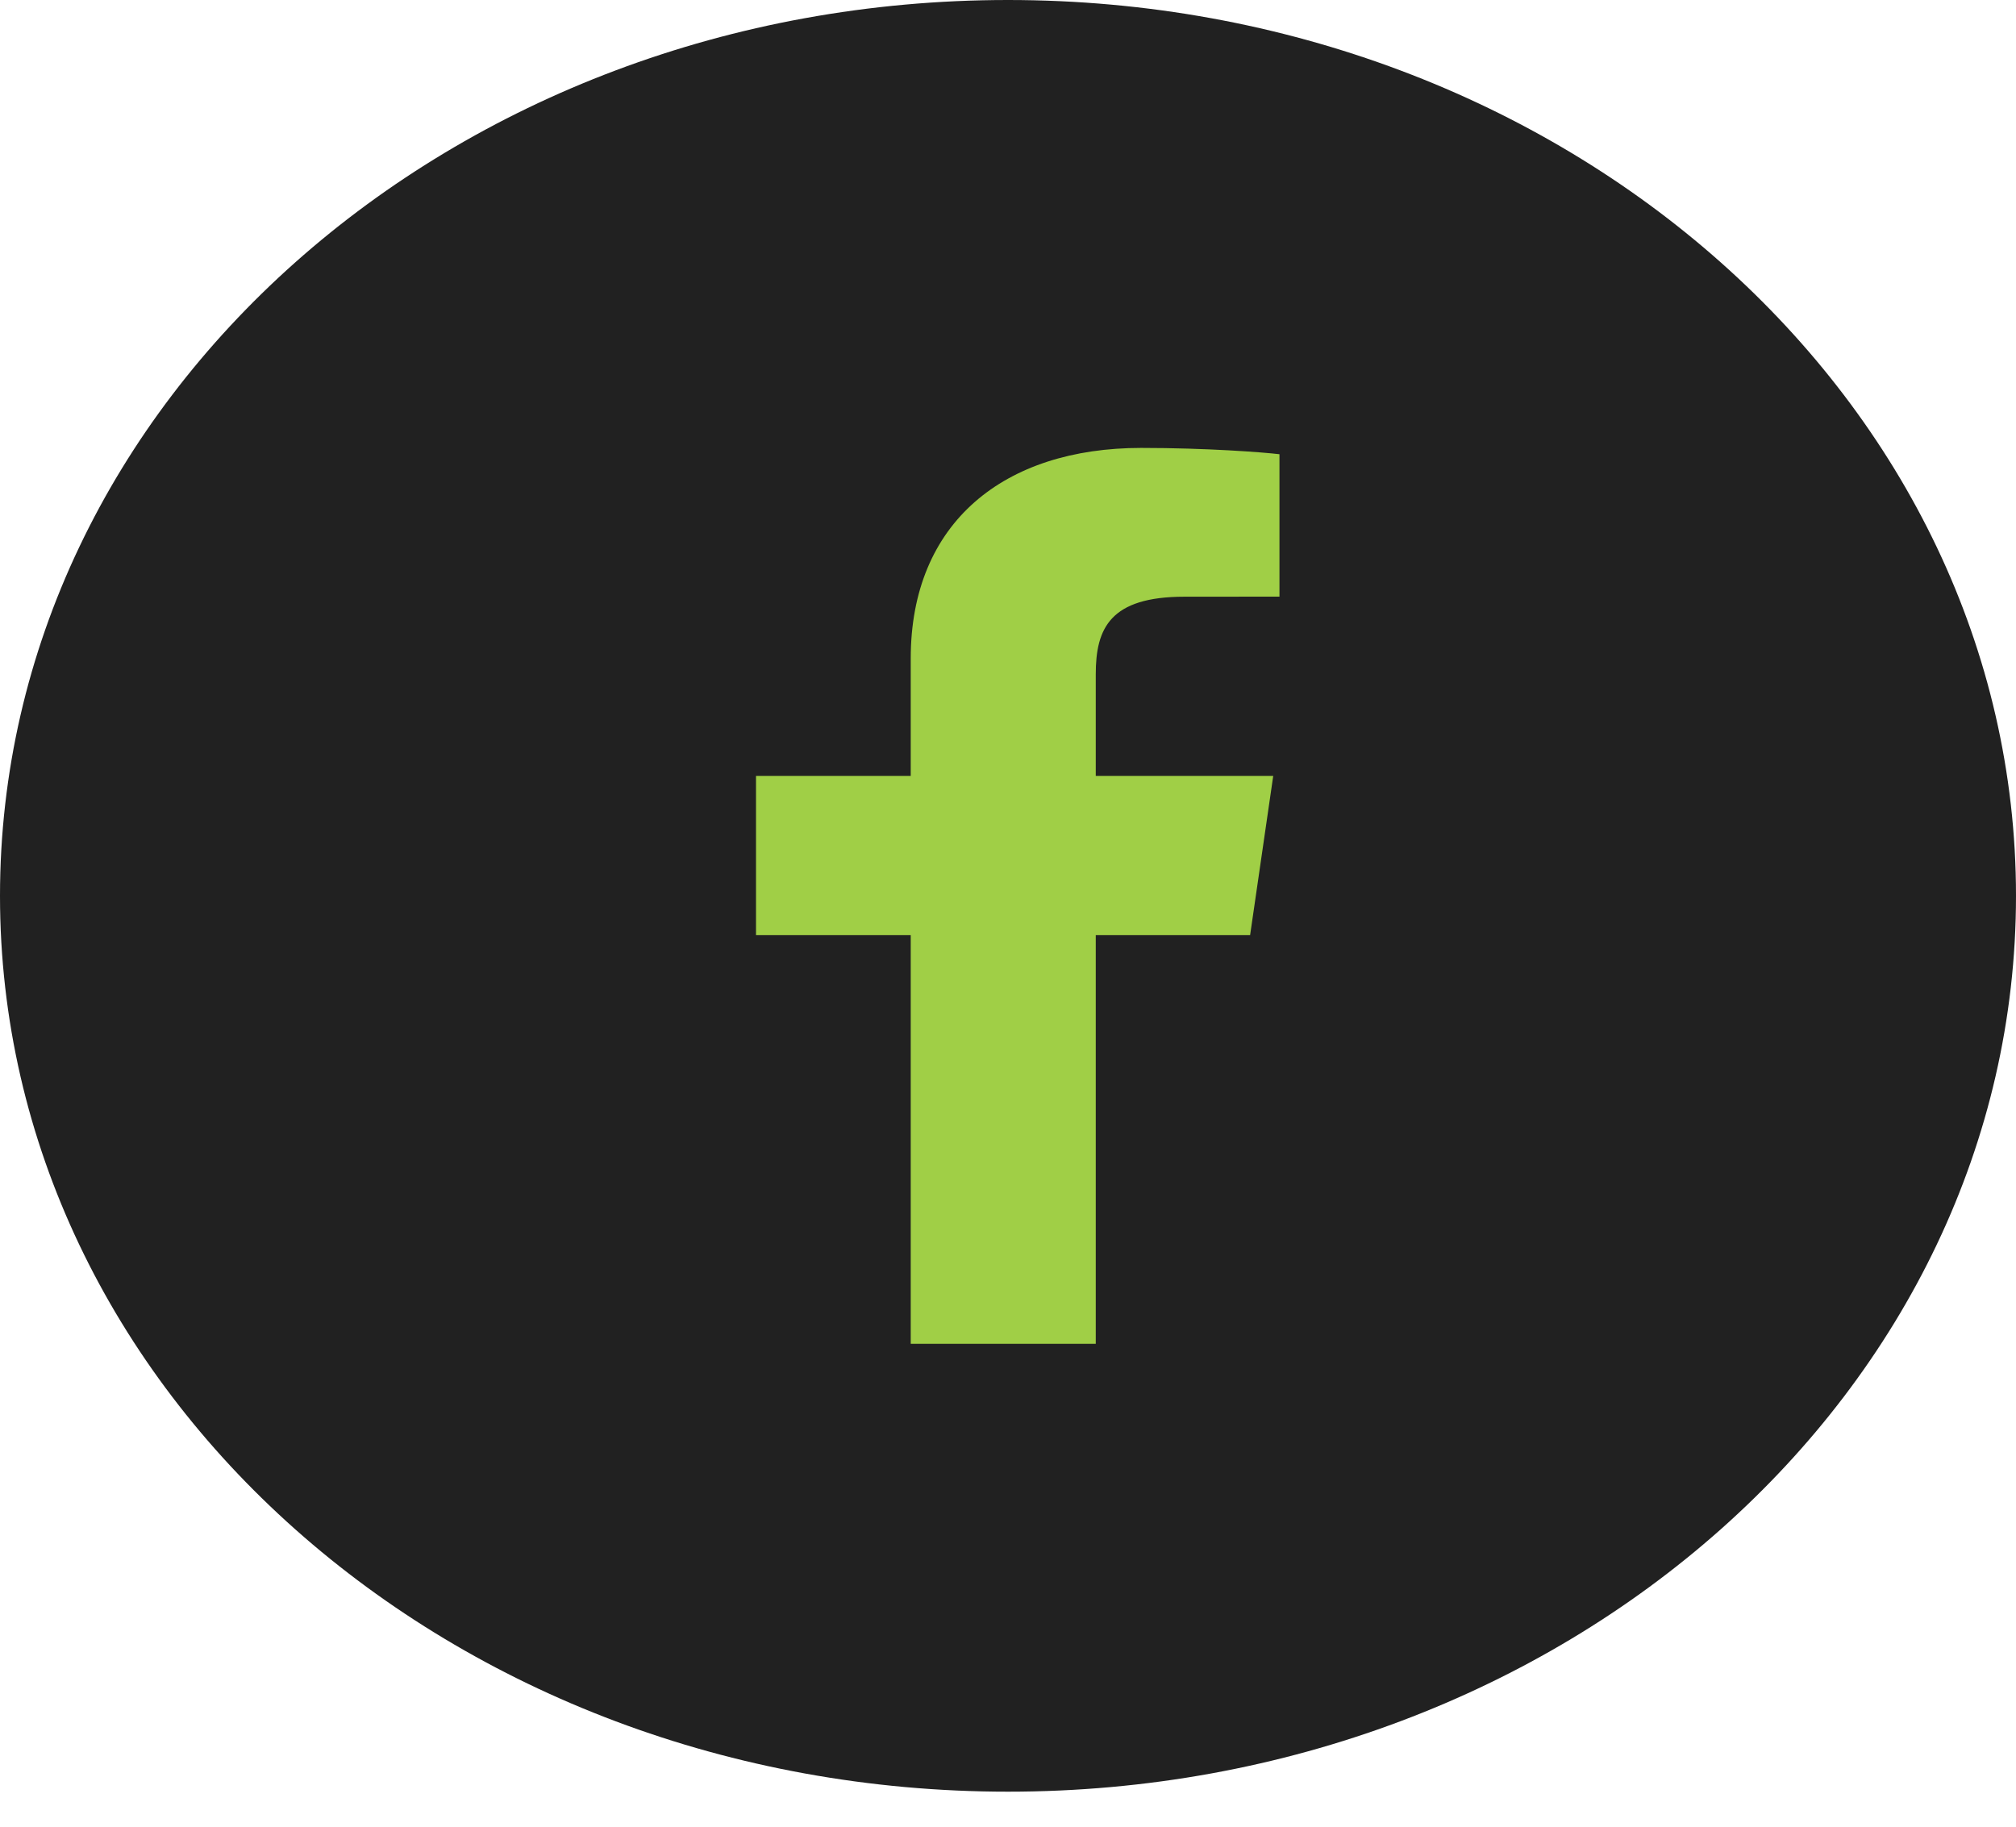
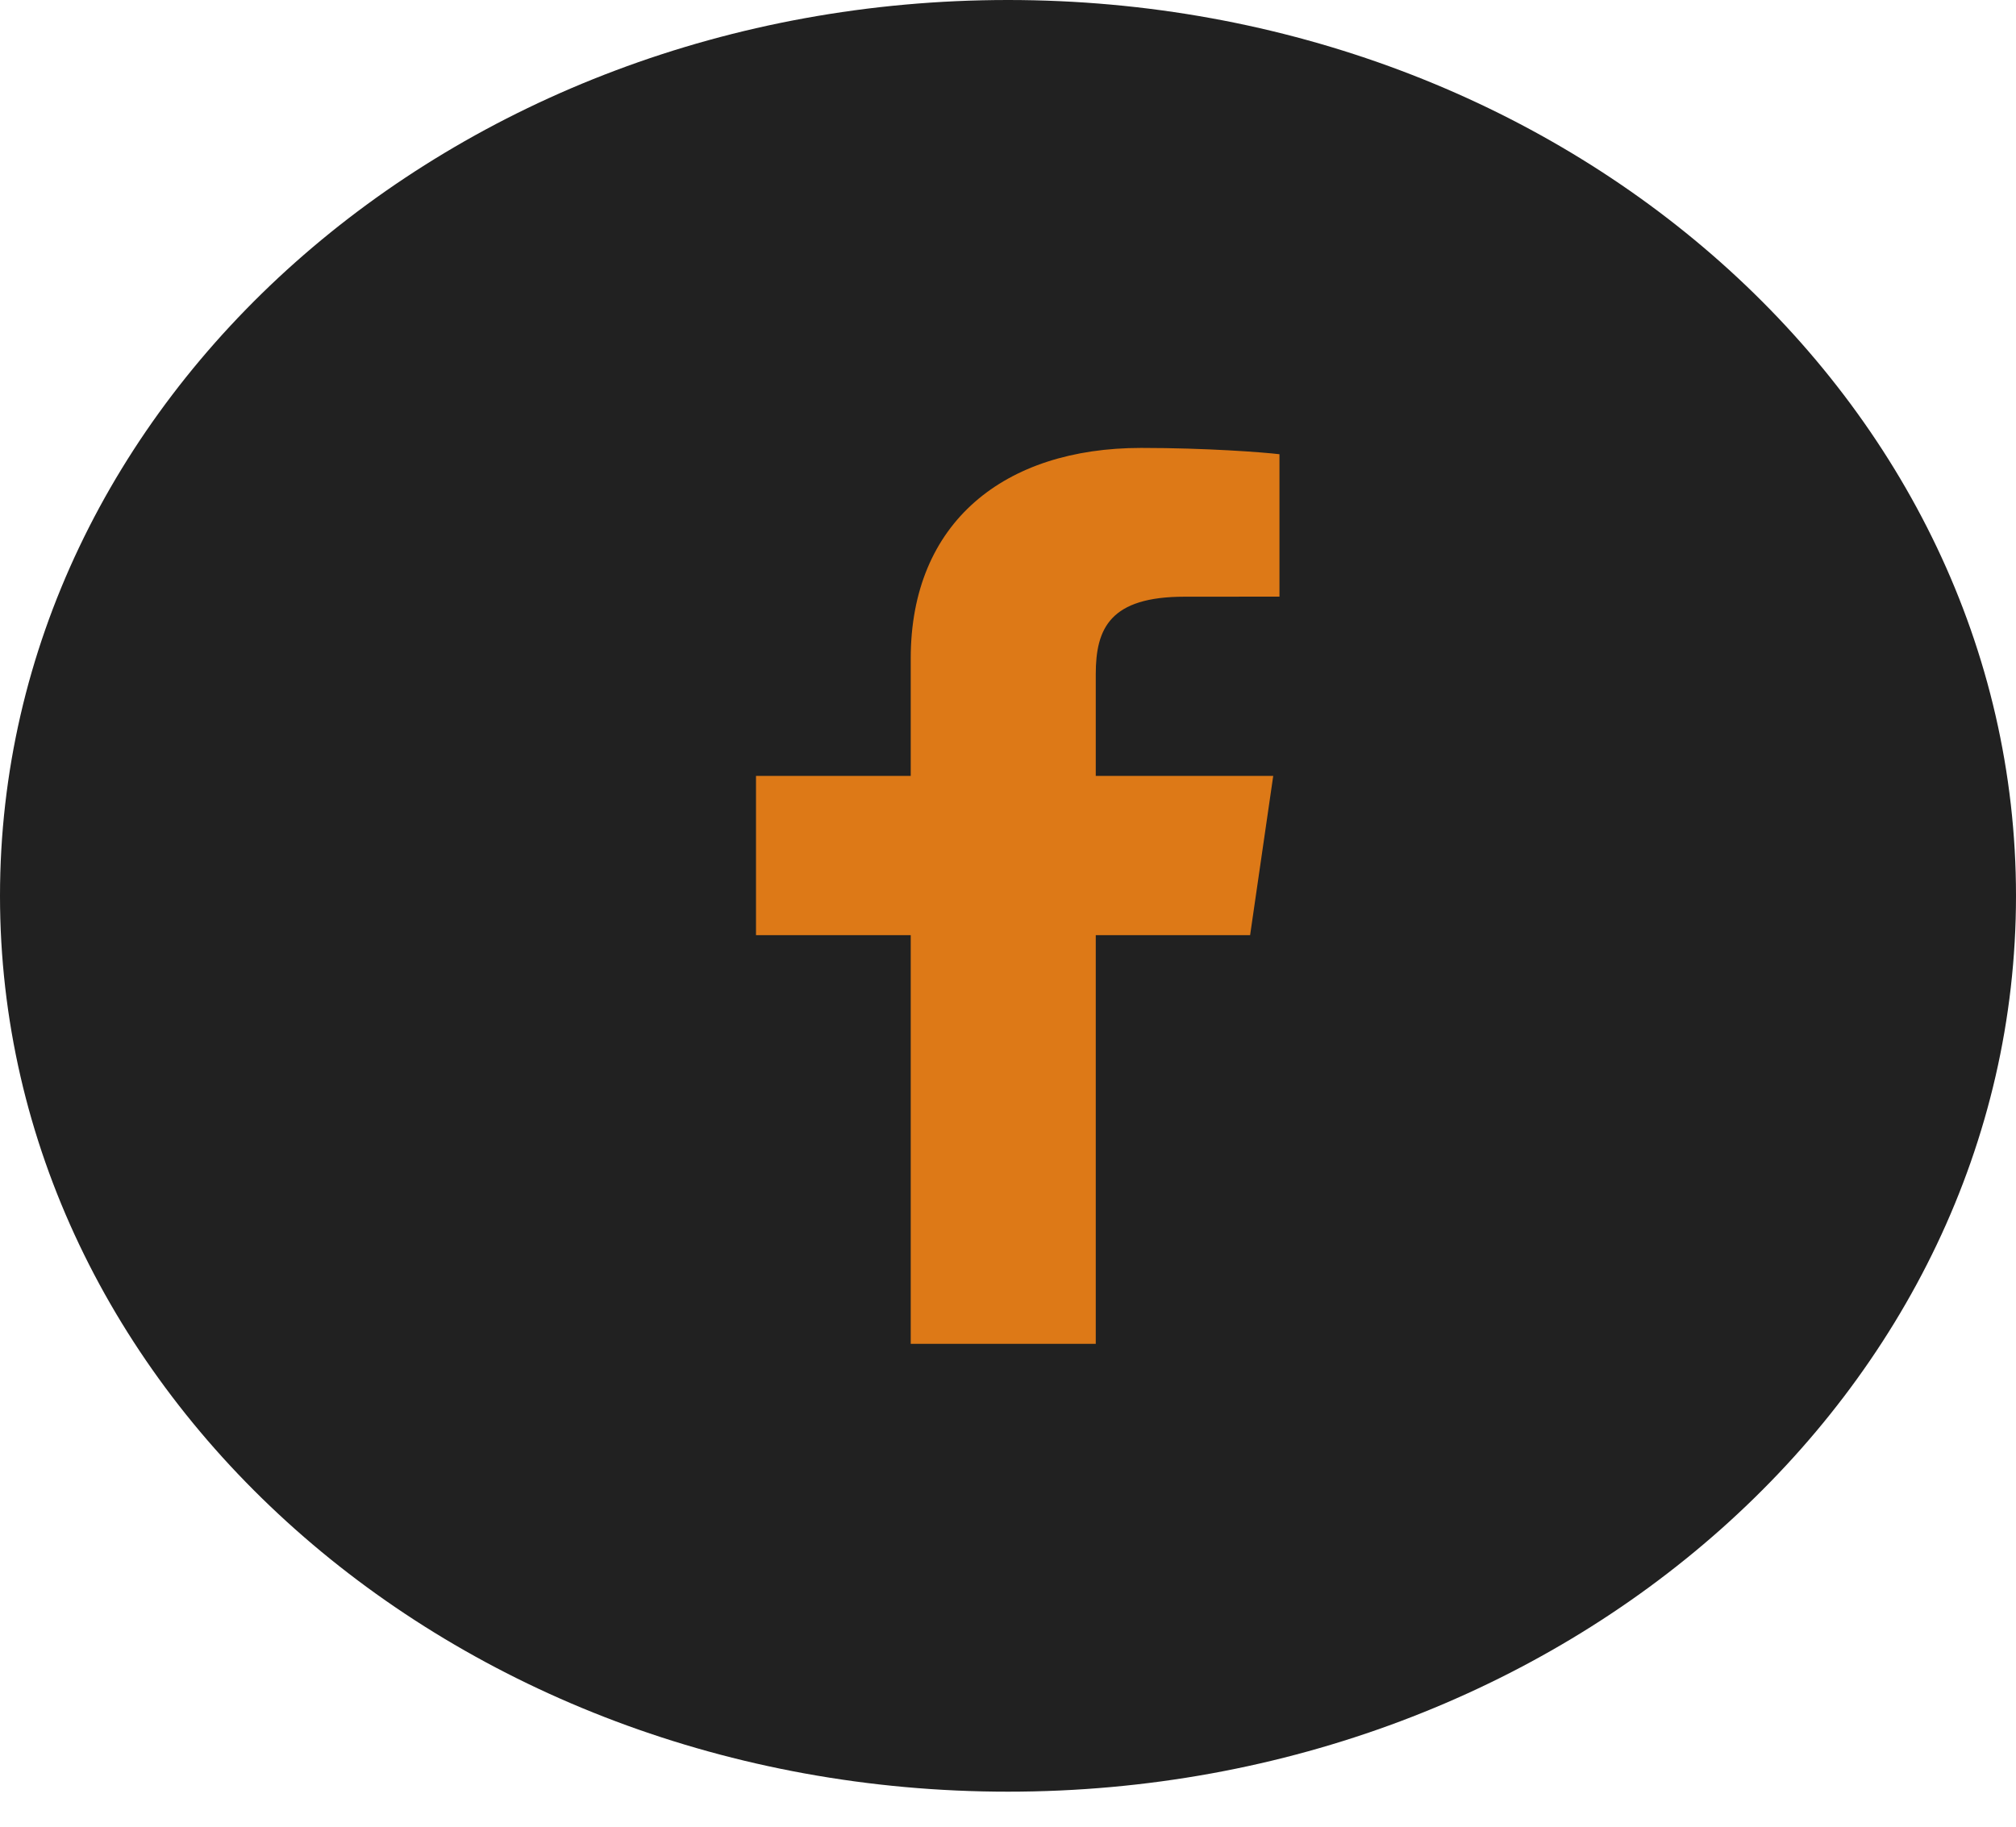
<svg xmlns="http://www.w3.org/2000/svg" width="32" height="29" viewBox="0 0 32 29" fill="none">
  <path fill-rule="evenodd" clip-rule="evenodd" d="M16 28.444C24.837 28.444 32 22.077 32 14.222C32 6.368 24.837 0 16 0C7.163 0 0 6.368 0 14.222C0 22.077 7.163 28.444 16 28.444Z" fill="#212121" />
-   <path d="M17.393 21.334V14.846H19.843L20.21 12.318H17.393V10.704C17.393 9.972 17.622 9.473 18.803 9.473L20.309 9.472V7.211C20.049 7.18 19.154 7.111 18.114 7.111C15.943 7.111 14.456 8.29 14.456 10.453V12.318H12V14.846H14.456V21.334H17.393Z" fill="#A0CF46" />
+   <path d="M17.393 21.334V14.846H19.843L20.21 12.318H17.393V10.704C17.393 9.972 17.622 9.473 18.803 9.473L20.309 9.472V7.211C20.049 7.18 19.154 7.111 18.114 7.111C15.943 7.111 14.456 8.29 14.456 10.453V12.318H12V14.846H14.456V21.334H17.393Z" fill="#DD7917" />
</svg>
